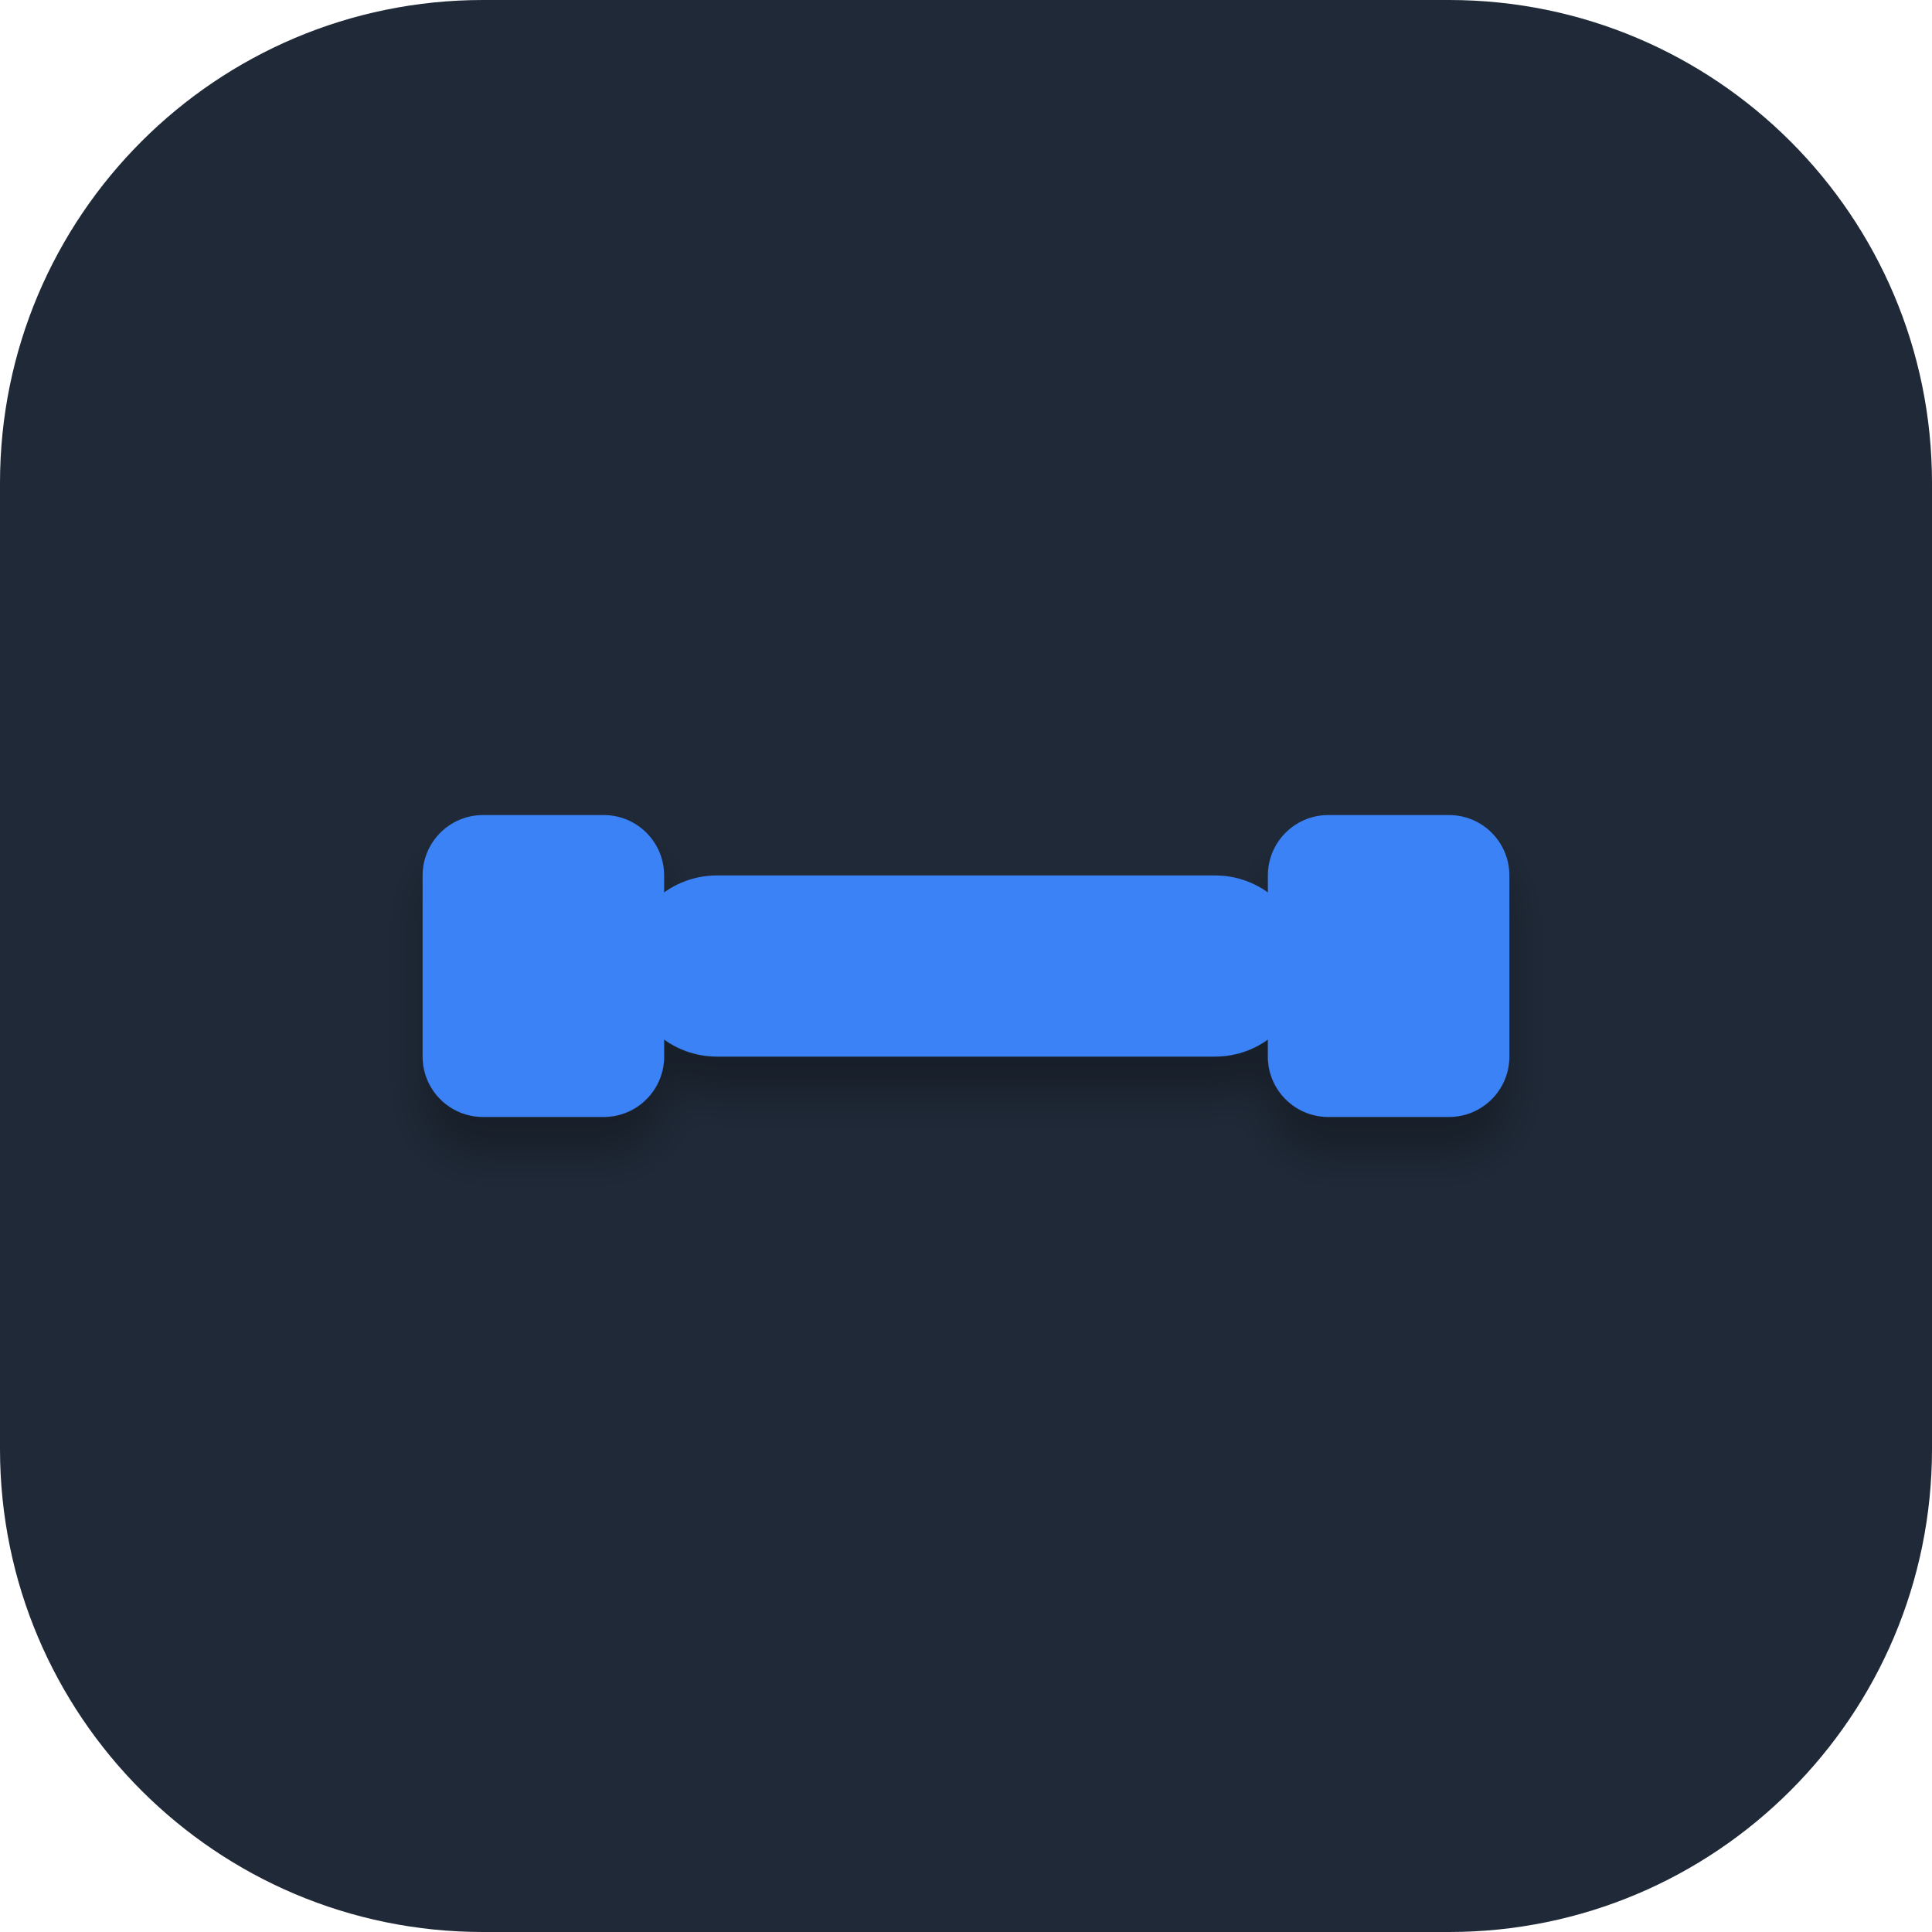
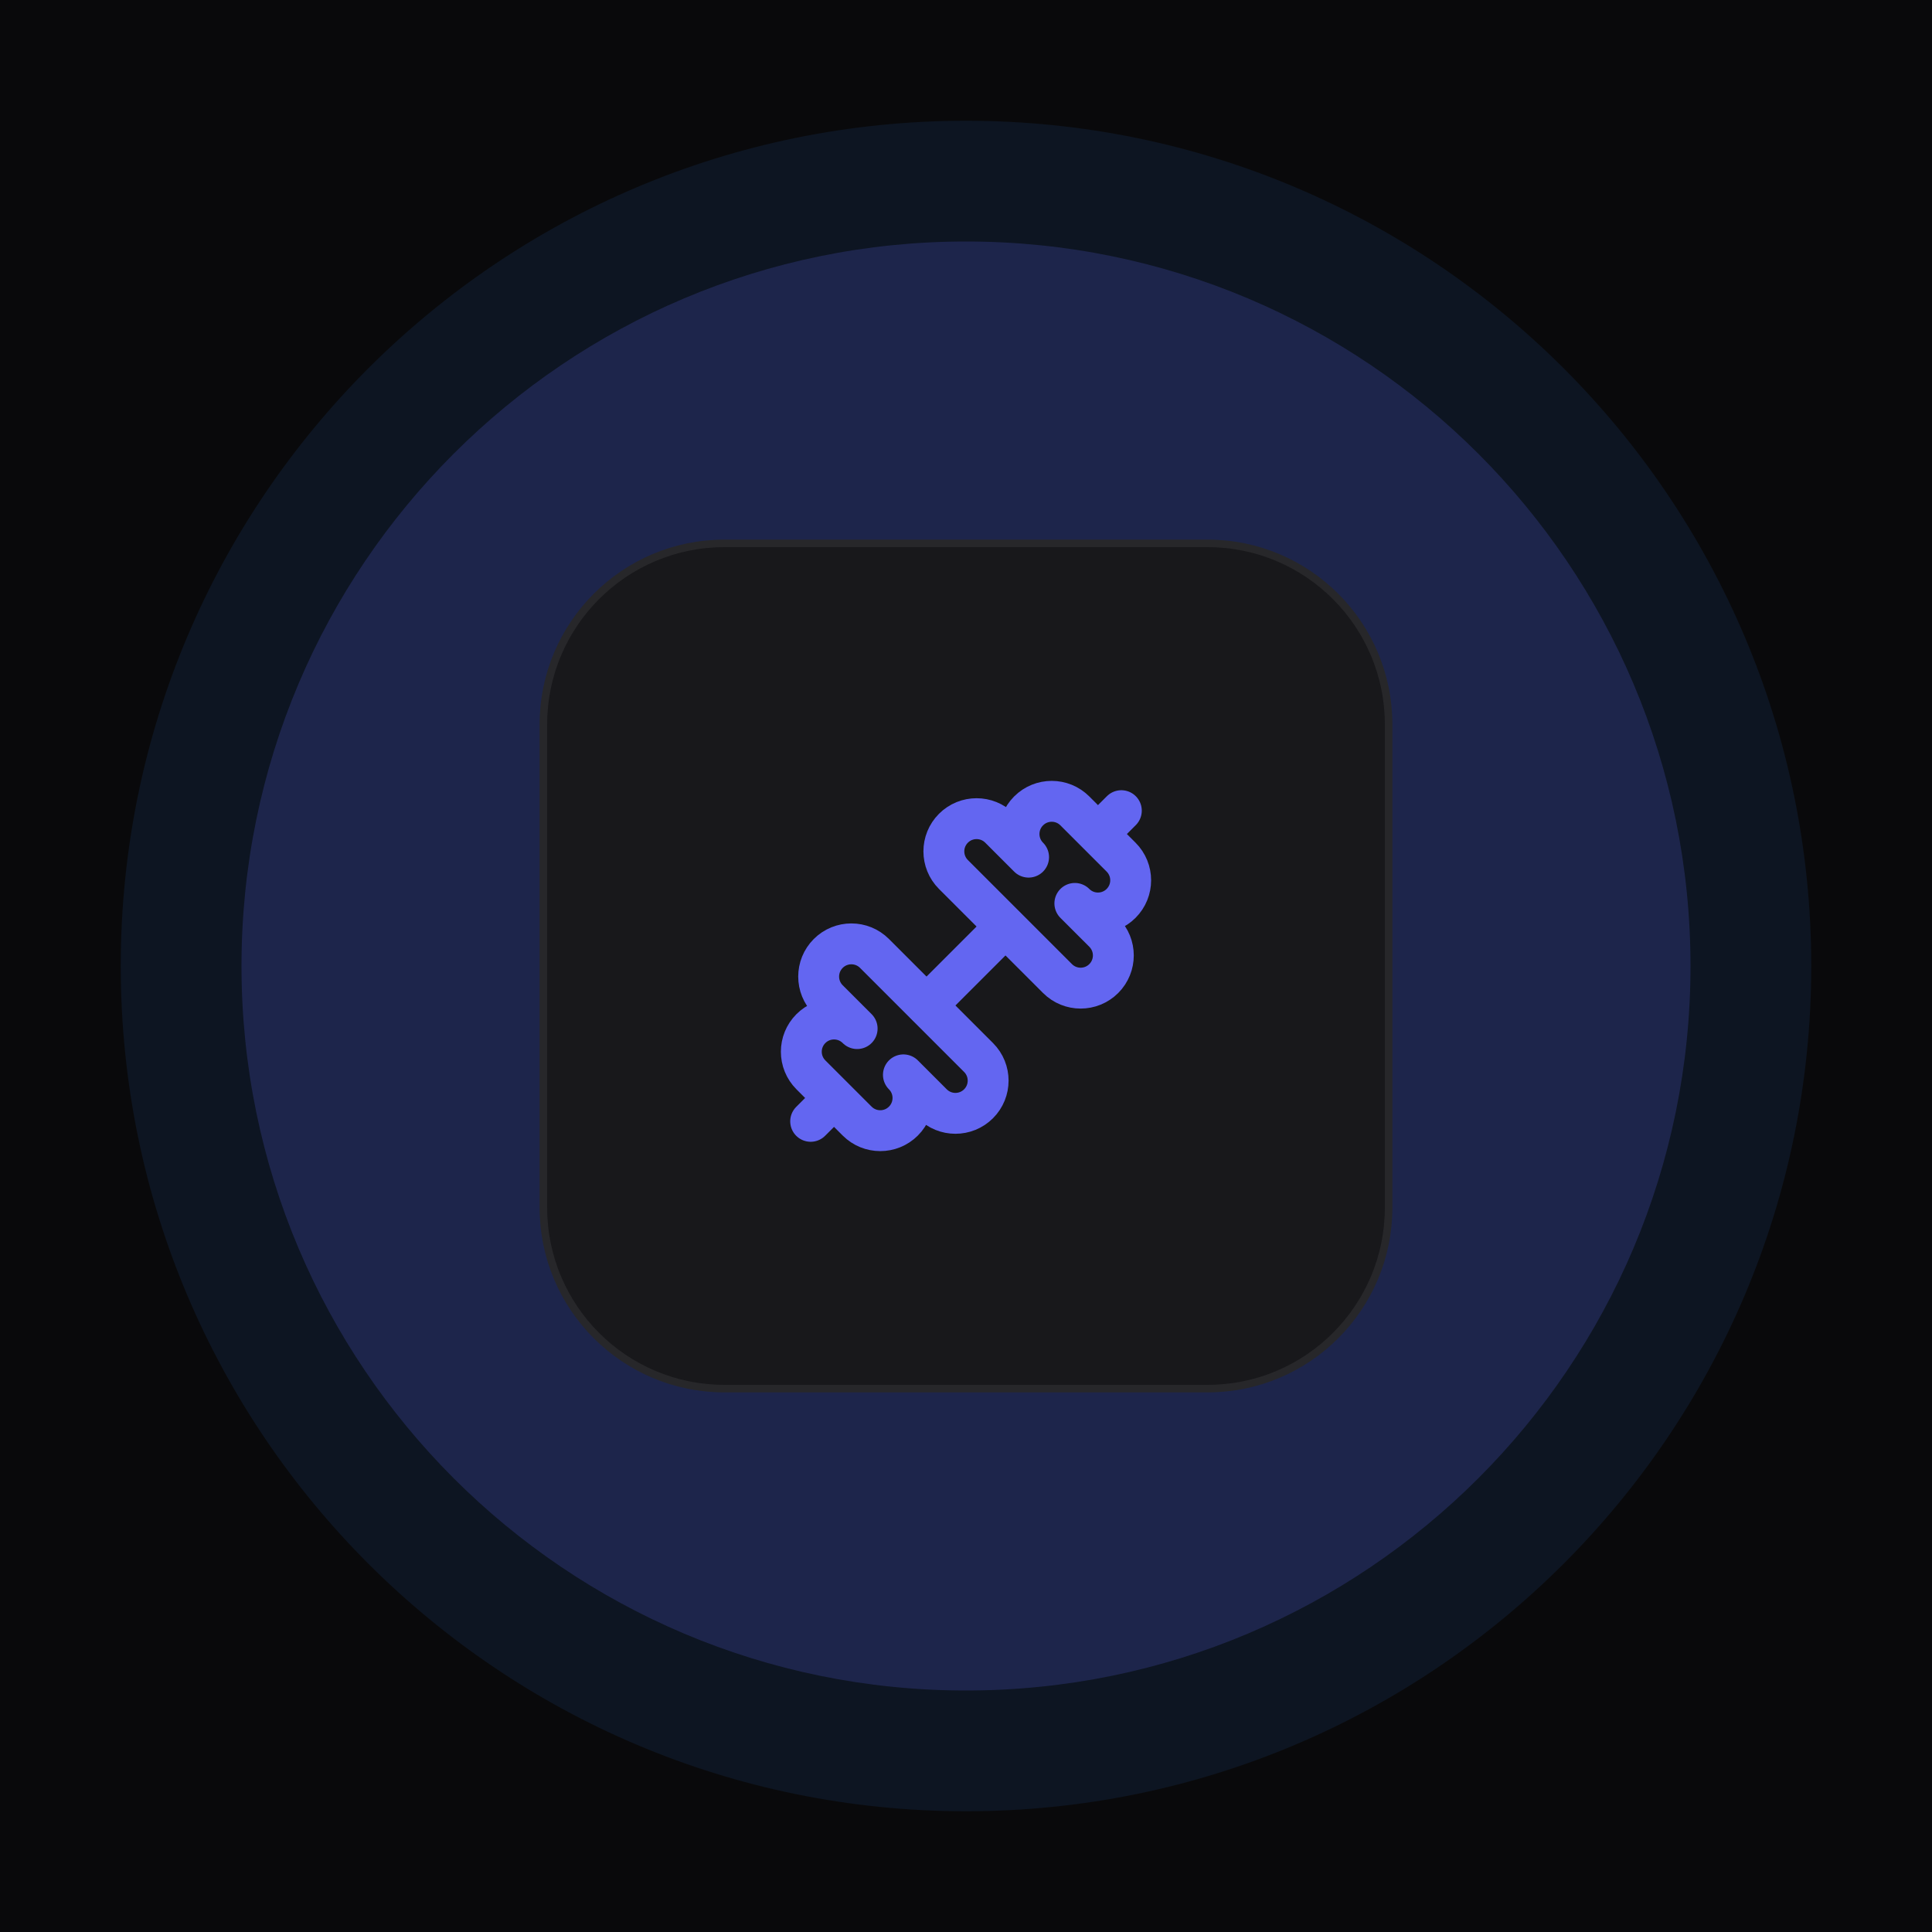
- <svg xmlns="http://www.w3.org/2000/svg" width="512" height="512" viewBox="0 0 512 512" fill="none">
-   <rect width="512" height="512" rx="128" fill="#1f2937" />
-   <g filter="url(#filter0_d_101_3)">
-     <rect x="112" y="216" width="64" height="80" rx="16" fill="#3b82f6" />
-     <rect x="336" y="216" width="64" height="80" rx="16" fill="#3b82f6" />
-     <rect x="166" y="232" width="180" height="48" rx="24" fill="#3b82f6" />
+ <svg xmlns="http://www.w3.org/2000/svg" width="1024" height="1024" viewBox="0 0 1024 1024" fill="none">
+   <rect width="1024" height="1024" fill="#09090b" />
+   <circle cx="512" cy="512" r="448" fill="#3b82f6" fill-opacity="0.1" />
+   <circle cx="512" cy="512" r="384" fill="#6366f1" fill-opacity="0.2" />
+   <rect x="288" y="288" width="448" height="448" rx="96" fill="#18181b" stroke="#27272a" stroke-width="4" />
+   <g transform="translate(408, 408) scale(8.66667)" stroke="#6366f1" stroke-width="2.5" stroke-linecap="round" stroke-linejoin="round" fill="none">
+     <path d="M17.596 12.768a2 2 0 1 0 2.829-2.829l-1.768-1.767a2 2 0 0 0 2.828-2.829l-2.828-2.828a2 2 0 0 0-2.829 2.828l-1.767-1.768a2 2 0 1 0-2.829 2.829z" />
+     <path d="m2.5 21.5 1.4-1.4" />
+     <path d="m20.1 3.9 1.4-1.4" />
+     <path d="M5.343 21.485a2 2 0 1 0 2.829-2.828l1.767 1.768a2 2 0 1 0 2.829-2.829l-6.364-6.364a2 2 0 1 0-2.829 2.829l1.768 1.767a2 2 0 0 0-2.828 2.829z" />
+     <path d="m9.6 14.4 4.8-4.8" />
  </g>
-   <defs>
-     <filter id="filter0_d_101_3" x="102" y="216" width="308" height="100" filterUnits="userSpaceOnUse" color-interpolation-filters="sRGB">
-       <feFlood flood-opacity="0" result="BackgroundImageFix" />
-       <feColorMatrix in="SourceAlpha" type="matrix" values="0 0 0 0 0 0 0 0 0 0 0 0 0 0 0 0 0 0 127 0" result="hardAlpha" />
-       <feOffset dy="10" />
-       <feGaussianBlur stdDeviation="5" />
-       <feComposite in2="hardAlpha" operator="out" />
-       <feColorMatrix type="matrix" values="0 0 0 0 0 0 0 0 0 0 0 0 0 0 0 0 0 0 0.25 0" />
-       <feBlend mode="normal" in2="BackgroundImageFix" result="effect1_dropShadow_101_3" />
-       <feBlend mode="normal" in="SourceGraphic" in2="effect1_dropShadow_101_3" result="shape" />
-     </filter>
-   </defs>
</svg>
